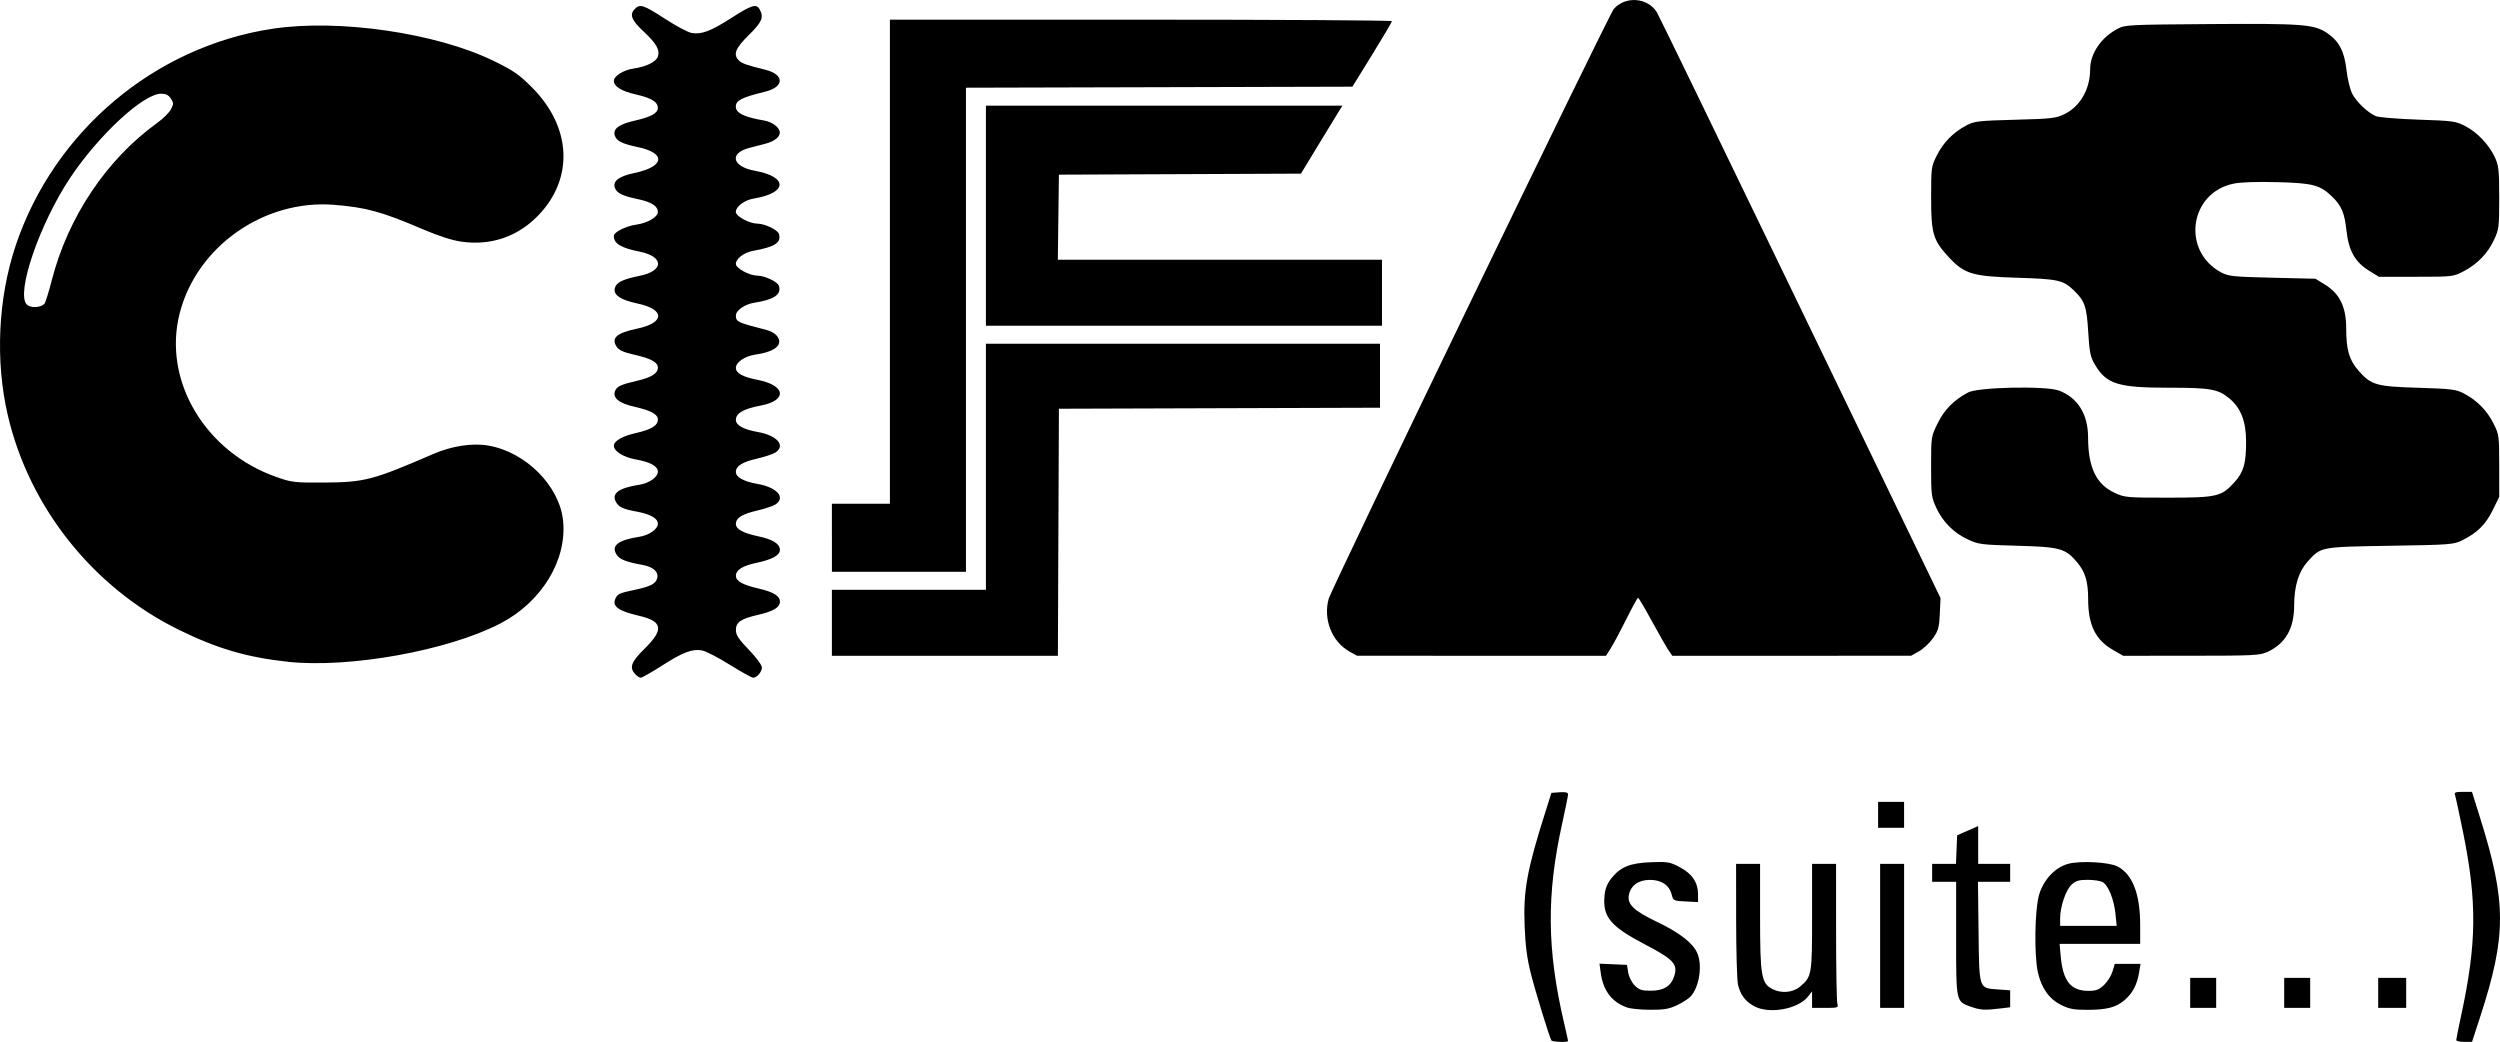
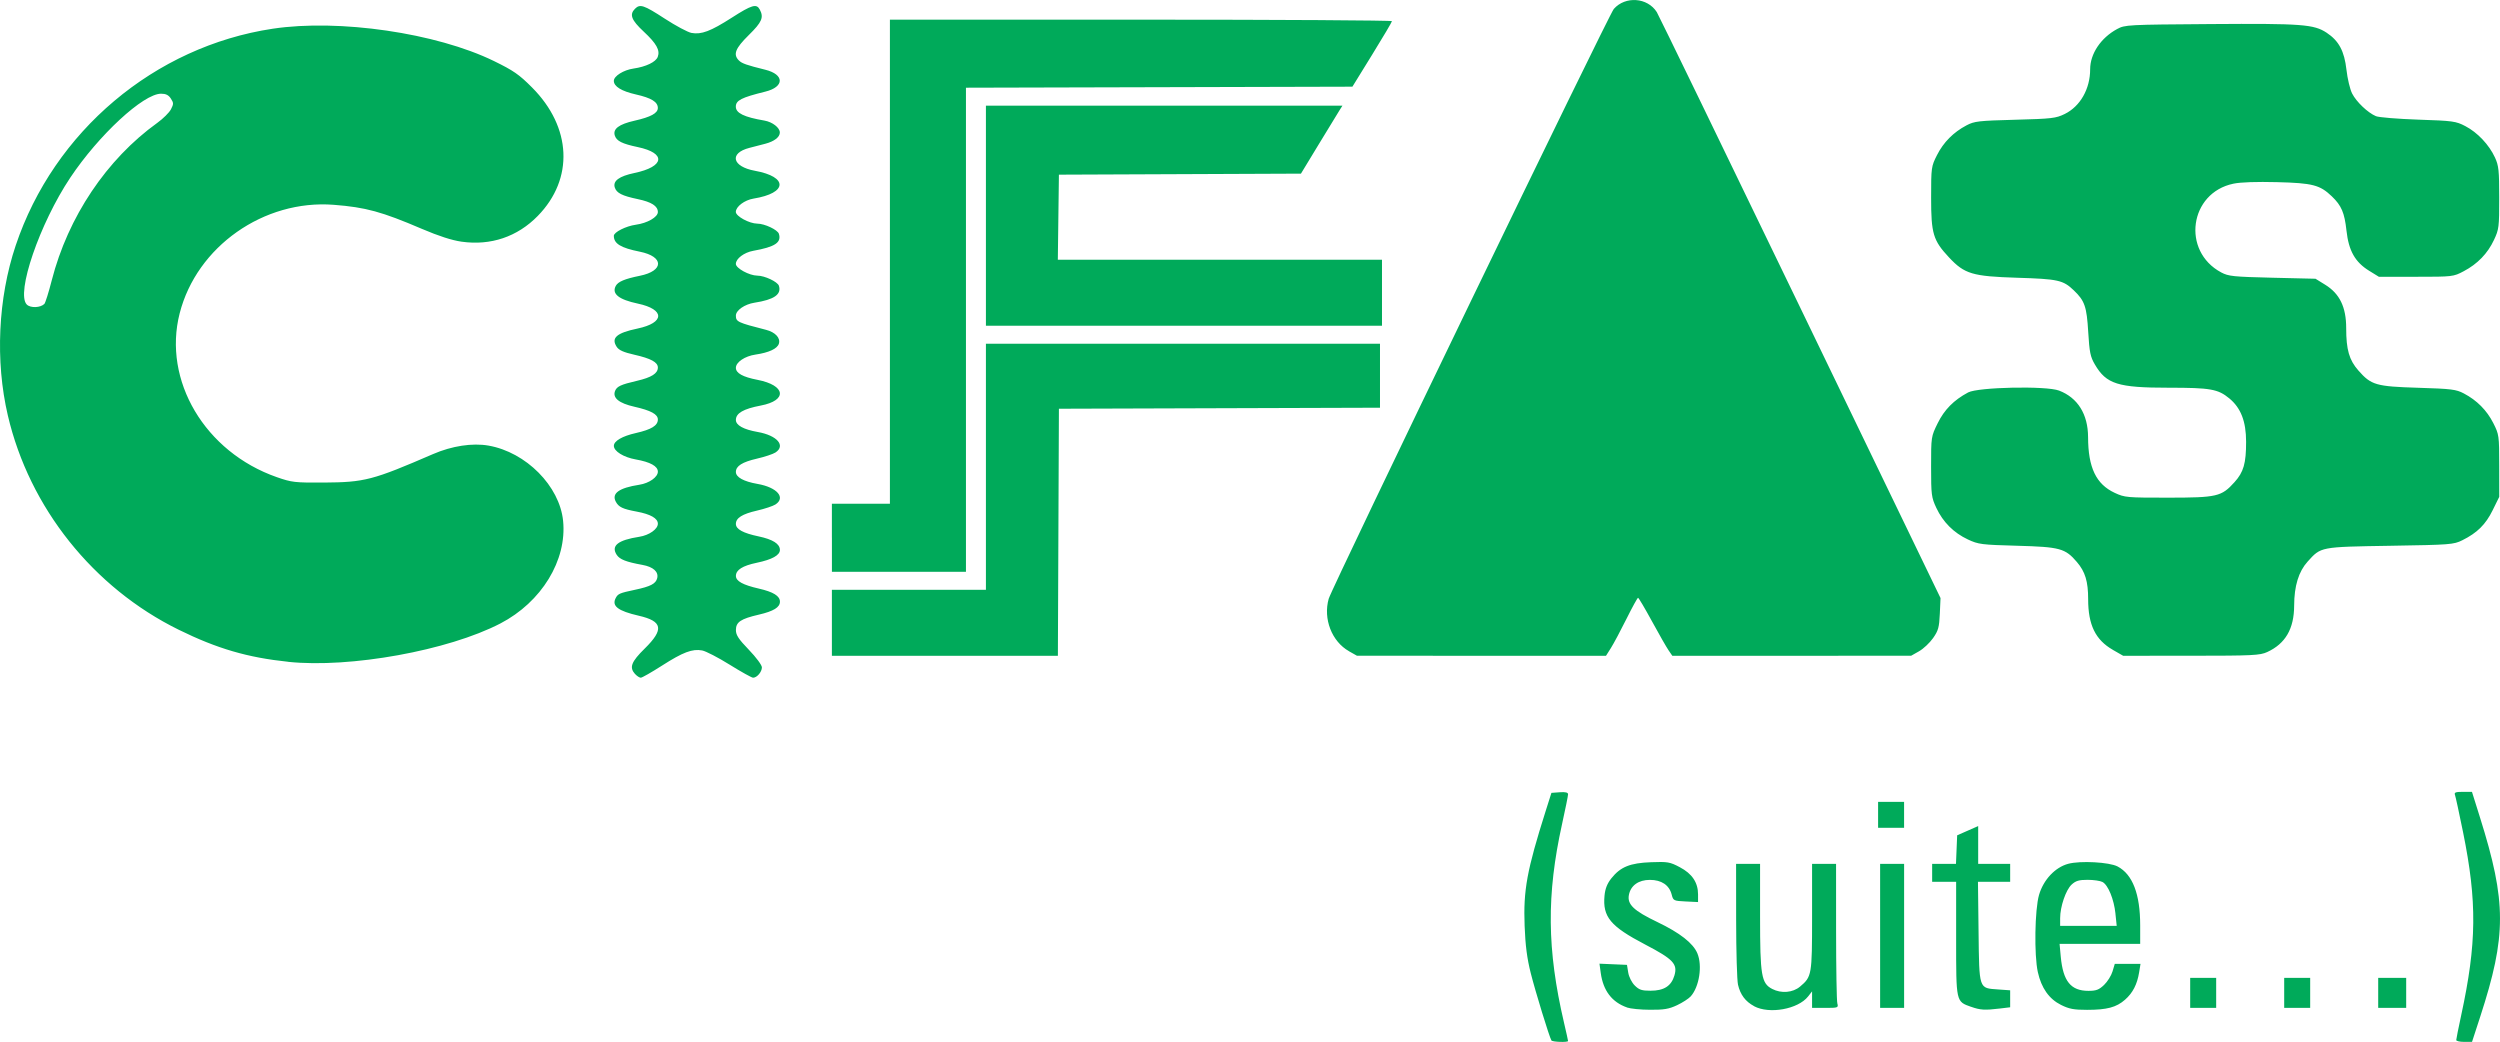
<svg xmlns="http://www.w3.org/2000/svg" width="92.546" height="38.569" id="svg3171" version="1.1">
  <defs id="defs3173" />
  <g id="layer1" transform="translate(-373.7269,-304.5062)">
-     <path style="fill:#000000" d="m 431.157,343.02 c -0.078,-0.132 -0.591,-1.803 -0.764,-2.489 -0.137,-0.543 -0.2,-1.026 -0.227,-1.75 -0.051,-1.322 0.084,-2.057 0.781,-4.258 l 0.211,-0.666 0.308,-0.023 c 0.217,-0.016 0.308,0.01 0.308,0.075 0,0.054 -0.099,0.547 -0.221,1.097 -0.58,2.627 -0.561,4.65 0.071,7.359 0.083,0.354 0.15,0.658 0.15,0.677 0,0.058 -0.582,0.038 -0.617,-0.021 z m 33.496,-0.013 c 0,-0.037 0.083,-0.452 0.184,-0.92 0.575,-2.658 0.591,-4.196 0.07,-6.767 -0.142,-0.702 -0.278,-1.326 -0.301,-1.388 -0.035,-0.091 0.022,-0.113 0.293,-0.113 l 0.336,0 0.296,0.944 c 0.987,3.145 0.988,4.371 0.008,7.385 l -0.302,0.927 -0.292,0 c -0.161,0 -0.292,-0.031 -0.292,-0.068 z m -30.695,-1.206 c -0.56,-0.196 -0.884,-0.621 -0.974,-1.278 l -0.047,-0.343 0.509,0.022 0.509,0.022 0.046,0.284 c 0.026,0.161 0.13,0.368 0.241,0.479 0.161,0.161 0.262,0.195 0.585,0.194 0.497,0 0.767,-0.172 0.883,-0.56 0.128,-0.427 -0.04,-0.606 -1.08,-1.149 -1.291,-0.675 -1.581,-1.024 -1.506,-1.814 0.025,-0.257 0.1,-0.446 0.254,-0.639 0.337,-0.423 0.691,-0.566 1.468,-0.595 0.614,-0.023 0.698,-0.01 1.065,0.185 0.455,0.239 0.675,0.567 0.675,1.008 l 0,0.282 -0.458,-0.022 c -0.447,-0.022 -0.46,-0.028 -0.519,-0.258 -0.09,-0.348 -0.378,-0.541 -0.805,-0.541 -0.421,0 -0.711,0.207 -0.778,0.557 -0.067,0.35 0.18,0.586 1.052,1.003 0.835,0.4 1.326,0.783 1.483,1.16 0.191,0.457 0.071,1.235 -0.245,1.591 -0.075,0.084 -0.303,0.232 -0.507,0.328 -0.302,0.142 -0.486,0.173 -1,0.169 -0.346,0 -0.729,-0.04 -0.852,-0.083 z m 4.704,-0.048 c -0.323,-0.173 -0.511,-0.424 -0.597,-0.794 -0.037,-0.16 -0.068,-1.232 -0.069,-2.382 l -0.002,-2.092 0.444,0 0.444,0 0,1.961 c 0,2.18 0.048,2.462 0.45,2.67 0.336,0.174 0.762,0.138 1.028,-0.086 0.437,-0.368 0.447,-0.426 0.447,-2.579 l 0,-1.966 0.444,0 0.444,0 10e-4,2.499 c 6e-4,1.375 0.021,2.574 0.046,2.666 0.043,0.161 0.027,0.167 -0.445,0.167 l -0.49,0 0,-0.306 0,-0.306 -0.148,0.189 c -0.371,0.471 -1.434,0.663 -1.998,0.361 z m 8.033,0.025 c -0.564,-0.2 -0.555,-0.161 -0.555,-2.526 l 0,-2.102 -0.444,0 -0.444,0 0,-0.333 0,-0.333 0.441,0 0.441,0 0.022,-0.528 0.022,-0.528 0.389,-0.171 0.389,-0.171 0,0.699 0,0.699 0.592,0 0.592,0 0,0.333 0,0.333 -0.596,0 -0.596,0 0.022,1.849 c 0.026,2.15 0.003,2.083 0.723,2.135 l 0.447,0.032 0,0.314 0,0.314 -0.389,0.047 c -0.549,0.066 -0.719,0.056 -1.055,-0.064 z m 3.328,-0.071 c -0.442,-0.22 -0.728,-0.624 -0.859,-1.216 -0.14,-0.628 -0.113,-2.317 0.045,-2.858 0.164,-0.561 0.594,-1.019 1.079,-1.15 0.448,-0.121 1.521,-0.063 1.828,0.098 0.557,0.293 0.837,1.022 0.837,2.177 l 0,0.688 -1.492,0 -1.492,0 0.044,0.476 c 0.085,0.909 0.373,1.264 1.024,1.264 0.287,0 0.391,-0.04 0.579,-0.219 0.126,-0.12 0.267,-0.345 0.313,-0.5 l 0.084,-0.281 0.476,0 0.476,0 -0.051,0.315 c -0.072,0.445 -0.235,0.761 -0.523,1.014 -0.321,0.282 -0.667,0.374 -1.405,0.374 -0.486,7e-4 -0.664,-0.033 -0.963,-0.182 z m 2.015,-3.379 c -0.056,-0.535 -0.271,-1.06 -0.48,-1.172 -0.083,-0.044 -0.331,-0.08 -0.552,-0.08 -0.32,0 -0.44,0.036 -0.592,0.177 -0.213,0.198 -0.424,0.815 -0.424,1.244 l 0,0.283 1.047,0 1.047,0 -0.047,-0.451 z m -8.712,0.822 0,-2.666 0.444,0 0.444,0 0,2.666 0,2.666 -0.444,0 -0.444,0 0,-2.666 z m 11.478,2.111 0,-0.555 0.481,0 0.481,0 0,0.555 0,0.555 -0.481,0 -0.481,0 0,-0.555 z m 3.48,0 0,-0.555 0.481,0 0.481,0 0,0.555 0,0.555 -0.481,0 -0.481,0 0,-0.555 z m 3.48,0 0,-0.555 0.518,0 0.518,0 0,0.555 0,0.555 -0.518,0 -0.518,0 0,-0.555 z m -18.513,-6.591 0,-0.481 0.481,0 0.481,0 0,0.481 0,0.481 -0.481,0 -0.481,0 0,-0.481 z m -46.012,-5.208 c -0.225,-0.249 -0.149,-0.452 0.359,-0.952 0.715,-0.704 0.659,-1.007 -0.222,-1.21 -0.778,-0.179 -1.014,-0.361 -0.854,-0.66 0.083,-0.155 0.145,-0.181 0.706,-0.3 0.582,-0.123 0.775,-0.224 0.827,-0.43 0.059,-0.236 -0.146,-0.42 -0.546,-0.492 -0.6,-0.108 -0.84,-0.202 -0.952,-0.372 -0.22,-0.336 0.043,-0.547 0.836,-0.669 0.365,-0.057 0.687,-0.283 0.687,-0.484 0,-0.198 -0.271,-0.353 -0.783,-0.448 -0.516,-0.095 -0.667,-0.167 -0.773,-0.365 -0.165,-0.309 0.115,-0.512 0.869,-0.629 0.365,-0.056 0.687,-0.283 0.687,-0.484 0,-0.203 -0.281,-0.358 -0.818,-0.453 -0.449,-0.079 -0.811,-0.303 -0.811,-0.503 0,-0.18 0.311,-0.361 0.818,-0.475 0.572,-0.129 0.811,-0.277 0.811,-0.5 0,-0.195 -0.258,-0.335 -0.873,-0.474 -0.567,-0.128 -0.81,-0.327 -0.712,-0.582 0.065,-0.169 0.214,-0.238 0.809,-0.376 0.543,-0.126 0.776,-0.274 0.776,-0.493 0,-0.195 -0.258,-0.335 -0.873,-0.474 -0.395,-0.089 -0.569,-0.167 -0.65,-0.29 -0.217,-0.331 -0.008,-0.515 0.768,-0.678 1.017,-0.213 1.024,-0.71 0.013,-0.924 -0.708,-0.15 -0.973,-0.363 -0.816,-0.656 0.084,-0.156 0.334,-0.261 0.888,-0.373 0.903,-0.182 0.903,-0.711 0,-0.893 -0.707,-0.142 -0.96,-0.297 -0.96,-0.587 0,-0.135 0.447,-0.36 0.815,-0.411 0.426,-0.058 0.815,-0.282 0.815,-0.469 0,-0.222 -0.233,-0.372 -0.744,-0.479 -0.582,-0.122 -0.785,-0.225 -0.851,-0.431 -0.077,-0.241 0.161,-0.417 0.724,-0.535 1.124,-0.235 1.191,-0.736 0.127,-0.96 -0.58,-0.122 -0.785,-0.225 -0.85,-0.427 -0.078,-0.246 0.152,-0.419 0.731,-0.55 0.605,-0.137 0.862,-0.278 0.862,-0.471 0,-0.224 -0.24,-0.371 -0.811,-0.5 -0.534,-0.121 -0.818,-0.296 -0.818,-0.504 0,-0.177 0.361,-0.402 0.727,-0.455 0.461,-0.066 0.828,-0.242 0.899,-0.433 0.092,-0.245 -0.047,-0.494 -0.52,-0.935 -0.458,-0.427 -0.536,-0.631 -0.324,-0.844 0.187,-0.188 0.324,-0.142 1.104,0.365 0.406,0.264 0.851,0.502 0.988,0.528 0.365,0.068 0.71,-0.062 1.491,-0.563 0.745,-0.478 0.917,-0.528 1.037,-0.303 0.156,0.292 0.083,0.464 -0.405,0.944 -0.503,0.495 -0.59,0.719 -0.367,0.942 0.11,0.11 0.287,0.172 0.975,0.342 0.716,0.177 0.716,0.636 0,0.812 -0.884,0.218 -1.089,0.323 -1.089,0.556 0,0.238 0.306,0.387 1.059,0.515 0.296,0.051 0.57,0.263 0.57,0.442 0,0.17 -0.206,0.329 -0.54,0.416 -0.171,0.045 -0.435,0.113 -0.586,0.152 -0.759,0.195 -0.64,0.695 0.203,0.848 1.239,0.225 1.21,0.826 -0.051,1.03 -0.332,0.054 -0.655,0.297 -0.655,0.493 0,0.16 0.497,0.431 0.795,0.434 0.273,0 0.752,0.228 0.799,0.376 0.102,0.323 -0.141,0.485 -0.946,0.629 -0.342,0.061 -0.647,0.291 -0.647,0.486 0,0.16 0.497,0.431 0.795,0.434 0.273,0 0.752,0.228 0.799,0.376 0.102,0.32 -0.179,0.514 -0.906,0.626 -0.36,0.056 -0.687,0.282 -0.687,0.477 0,0.228 0.064,0.258 1.117,0.527 0.343,0.088 0.542,0.303 0.474,0.515 -0.059,0.185 -0.37,0.329 -0.864,0.401 -0.394,0.057 -0.727,0.282 -0.727,0.49 0,0.198 0.256,0.34 0.799,0.445 1.048,0.203 1.12,0.762 0.122,0.952 -0.644,0.123 -0.921,0.283 -0.921,0.534 0,0.195 0.285,0.353 0.805,0.444 0.723,0.127 1.051,0.507 0.658,0.761 -0.092,0.059 -0.399,0.161 -0.682,0.226 -0.547,0.126 -0.781,0.274 -0.781,0.493 0,0.195 0.285,0.353 0.805,0.444 0.723,0.127 1.051,0.507 0.658,0.761 -0.092,0.059 -0.399,0.161 -0.682,0.226 -0.547,0.126 -0.781,0.273 -0.781,0.493 0,0.195 0.266,0.341 0.839,0.461 0.528,0.111 0.791,0.277 0.791,0.502 0,0.196 -0.291,0.357 -0.858,0.475 -0.526,0.11 -0.771,0.265 -0.771,0.487 0,0.192 0.255,0.333 0.849,0.469 0.54,0.124 0.781,0.274 0.781,0.484 0,0.209 -0.234,0.353 -0.777,0.479 -0.676,0.157 -0.853,0.275 -0.853,0.572 0,0.186 0.097,0.333 0.481,0.732 0.27,0.28 0.481,0.565 0.481,0.649 0,0.168 -0.183,0.383 -0.326,0.383 -0.051,0 -0.44,-0.217 -0.865,-0.481 -0.425,-0.265 -0.883,-0.502 -1.02,-0.528 -0.363,-0.068 -0.709,0.063 -1.49,0.563 -0.383,0.245 -0.735,0.446 -0.782,0.446 -0.048,0 -0.142,-0.061 -0.209,-0.135 z m -12.841,-0.457 c -1.508,-0.158 -2.633,-0.487 -4.054,-1.186 -3.165,-1.556 -5.53,-4.522 -6.327,-7.934 -0.471,-2.017 -0.364,-4.336 0.29,-6.288 1.417,-4.229 5.14,-7.369 9.518,-8.028 2.454,-0.369 6.054,0.157 8.183,1.195 0.727,0.355 0.934,0.498 1.414,0.98 1.469,1.473 1.555,3.381 0.214,4.754 -0.755,0.774 -1.743,1.108 -2.822,0.955 -0.359,-0.051 -0.851,-0.21 -1.468,-0.474 -1.488,-0.637 -2.079,-0.799 -3.261,-0.891 -2.59,-0.203 -5.075,1.545 -5.707,4.016 -0.636,2.486 0.936,5.137 3.597,6.066 0.555,0.194 0.665,0.206 1.74,0.2 1.508,-0.01 1.808,-0.087 4.041,-1.054 0.699,-0.303 1.459,-0.419 2.056,-0.314 1.388,0.244 2.63,1.496 2.76,2.784 0.148,1.461 -0.798,3.008 -2.322,3.8 -1.927,1.001 -5.568,1.66 -7.85,1.421 z m -9.028,-13.25 c 0.036,-0.036 0.159,-0.427 0.272,-0.869 0.603,-2.35 2.032,-4.483 3.908,-5.832 0.215,-0.155 0.442,-0.38 0.505,-0.501 0.103,-0.199 0.102,-0.237 -0.004,-0.399 -0.085,-0.13 -0.185,-0.179 -0.361,-0.179 -0.655,0 -2.307,1.528 -3.363,3.11 -1.134,1.7 -2.019,4.284 -1.608,4.695 0.135,0.135 0.505,0.122 0.651,-0.024 z m 29.152,11.806 0,-1.222 2.851,0 2.851,0 0,-4.554 0,-4.554 7.294,0 7.294,0 0,1.184 0,1.184 -5.943,0.019 -5.943,0.019 -0.019,4.573 -0.019,4.573 -4.183,0 -4.183,0 0,-1.222 z m 19.143,1.052 c -0.638,-0.36 -0.962,-1.197 -0.752,-1.941 0.119,-0.419 10.368,-21.622 10.554,-21.834 0.427,-0.486 1.246,-0.427 1.591,0.115 0.06,0.094 2.448,5.013 5.306,10.931 l 5.198,10.761 -0.026,0.582 c -0.023,0.505 -0.056,0.624 -0.251,0.902 -0.124,0.176 -0.357,0.395 -0.518,0.486 l -0.293,0.166 -4.42,10e-4 -4.42,0.001 -0.14,-0.204 c -0.077,-0.112 -0.353,-0.595 -0.614,-1.074 -0.261,-0.478 -0.492,-0.87 -0.515,-0.87 -0.022,0 -0.215,0.351 -0.429,0.781 -0.214,0.43 -0.472,0.913 -0.573,1.074 l -0.185,0.293 -4.609,-0.001 -4.609,-10e-4 -0.296,-0.167 z m 28.276,-0.051 c -0.644,-0.369 -0.914,-0.922 -0.914,-1.875 0,-0.657 -0.109,-1.017 -0.417,-1.376 -0.434,-0.507 -0.624,-0.558 -2.212,-0.602 -1.319,-0.036 -1.433,-0.05 -1.821,-0.232 -0.525,-0.245 -0.923,-0.642 -1.17,-1.169 -0.182,-0.389 -0.194,-0.481 -0.194,-1.526 0,-1.109 7.9e-4,-1.114 0.244,-1.609 0.248,-0.503 0.595,-0.855 1.126,-1.139 0.37,-0.198 2.894,-0.25 3.367,-0.069 0.691,0.264 1.071,0.874 1.074,1.723 0.003,1.129 0.297,1.742 0.987,2.063 0.369,0.172 0.447,0.179 1.976,0.178 1.813,-10e-4 1.976,-0.039 2.457,-0.573 0.339,-0.376 0.43,-0.694 0.43,-1.498 -7.4e-4,-0.753 -0.194,-1.252 -0.623,-1.605 -0.419,-0.345 -0.697,-0.394 -2.242,-0.394 -1.882,0 -2.308,-0.134 -2.733,-0.86 -0.168,-0.286 -0.201,-0.451 -0.246,-1.198 -0.056,-0.947 -0.129,-1.159 -0.535,-1.547 -0.396,-0.379 -0.577,-0.419 -2.098,-0.466 -1.652,-0.051 -1.947,-0.139 -2.52,-0.752 -0.589,-0.63 -0.664,-0.88 -0.663,-2.211 5.2e-4,-1.122 0.005,-1.158 0.218,-1.578 0.24,-0.475 0.608,-0.846 1.093,-1.101 0.29,-0.153 0.447,-0.171 1.799,-0.207 1.36,-0.036 1.51,-0.054 1.835,-0.213 0.575,-0.282 0.942,-0.928 0.942,-1.654 0,-0.575 0.395,-1.165 1,-1.492 0.288,-0.156 0.38,-0.161 3.459,-0.183 3.391,-0.024 3.822,0.01 4.294,0.32 0.454,0.3 0.657,0.68 0.735,1.371 0.037,0.33 0.131,0.726 0.21,0.88 0.158,0.311 0.582,0.713 0.882,0.839 0.107,0.045 0.812,0.102 1.565,0.128 1.289,0.043 1.392,0.057 1.745,0.241 0.447,0.232 0.878,0.689 1.095,1.16 0.139,0.302 0.158,0.476 0.158,1.49 7.4e-4,1.084 -0.01,1.171 -0.194,1.562 -0.236,0.504 -0.609,0.889 -1.123,1.16 -0.381,0.201 -0.404,0.204 -1.762,0.204 l -1.376,0 -0.363,-0.224 c -0.518,-0.32 -0.754,-0.739 -0.836,-1.482 -0.074,-0.669 -0.184,-0.927 -0.542,-1.271 -0.441,-0.423 -0.71,-0.493 -2.032,-0.526 -0.745,-0.019 -1.35,0 -1.612,0.057 -1.63,0.338 -1.928,2.494 -0.453,3.284 0.269,0.144 0.445,0.162 1.894,0.197 l 1.598,0.038 0.361,0.223 c 0.535,0.331 0.775,0.827 0.775,1.604 0,0.8 0.11,1.181 0.451,1.569 0.477,0.542 0.65,0.592 2.215,0.64 1.231,0.038 1.402,0.059 1.688,0.209 0.484,0.254 0.853,0.626 1.093,1.101 0.212,0.42 0.217,0.456 0.218,1.579 l 7.4e-4,1.149 -0.244,0.496 c -0.26,0.529 -0.573,0.838 -1.124,1.111 -0.32,0.159 -0.441,0.168 -2.668,0.204 -2.603,0.043 -2.559,0.034 -3.056,0.584 -0.335,0.371 -0.498,0.902 -0.5,1.633 -0.003,0.857 -0.323,1.407 -0.998,1.717 -0.269,0.123 -0.53,0.136 -2.814,0.137 l -2.518,0.001 -0.382,-0.219 z m -47.419,-4.149 0,-1.259 1.074,0 1.074,0 0,-8.96 0,-8.96 9.294,0 c 5.111,0 9.293,0.025 9.291,0.056 -10e-4,0.031 -0.331,0.589 -0.733,1.24 l -0.731,1.185 -7.153,0.019 -7.153,0.019 0,8.96 0,8.96 -2.481,0 -2.481,0 0,-1.259 z m 5.702,-11.922 0,-4.073 6.599,0 6.599,0 -0.106,0.167 c -0.058,0.092 -0.404,0.658 -0.768,1.258 l -0.662,1.091 -4.48,0.019 -4.48,0.019 -0.02,1.574 -0.02,1.574 6,0 6,0 0,1.222 0,1.222 -7.331,0 -7.331,0 0,-4.073 z" id="path3110" />
+     <path style="fill:#00aa5a" d="m 431.157,343.02 c -0.078,-0.132 -0.591,-1.803 -0.764,-2.489 -0.137,-0.543 -0.2,-1.026 -0.227,-1.75 -0.051,-1.322 0.084,-2.057 0.781,-4.258 l 0.211,-0.666 0.308,-0.023 c 0.217,-0.016 0.308,0.01 0.308,0.075 0,0.054 -0.099,0.547 -0.221,1.097 -0.58,2.627 -0.561,4.65 0.071,7.359 0.083,0.354 0.15,0.658 0.15,0.677 0,0.058 -0.582,0.038 -0.617,-0.021 z m 33.496,-0.013 c 0,-0.037 0.083,-0.452 0.184,-0.92 0.575,-2.658 0.591,-4.196 0.07,-6.767 -0.142,-0.702 -0.278,-1.326 -0.301,-1.388 -0.035,-0.091 0.022,-0.113 0.293,-0.113 l 0.336,0 0.296,0.944 c 0.987,3.145 0.988,4.371 0.008,7.385 l -0.302,0.927 -0.292,0 c -0.161,0 -0.292,-0.031 -0.292,-0.068 z m -30.695,-1.206 c -0.56,-0.196 -0.884,-0.621 -0.974,-1.278 l -0.047,-0.343 0.509,0.022 0.509,0.022 0.046,0.284 c 0.026,0.161 0.13,0.368 0.241,0.479 0.161,0.161 0.262,0.195 0.585,0.194 0.497,0 0.767,-0.172 0.883,-0.56 0.128,-0.427 -0.04,-0.606 -1.08,-1.149 -1.291,-0.675 -1.581,-1.024 -1.506,-1.814 0.025,-0.257 0.1,-0.446 0.254,-0.639 0.337,-0.423 0.691,-0.566 1.468,-0.595 0.614,-0.023 0.698,-0.01 1.065,0.185 0.455,0.239 0.675,0.567 0.675,1.008 l 0,0.282 -0.458,-0.022 c -0.447,-0.022 -0.46,-0.028 -0.519,-0.258 -0.09,-0.348 -0.378,-0.541 -0.805,-0.541 -0.421,0 -0.711,0.207 -0.778,0.557 -0.067,0.35 0.18,0.586 1.052,1.003 0.835,0.4 1.326,0.783 1.483,1.16 0.191,0.457 0.071,1.235 -0.245,1.591 -0.075,0.084 -0.303,0.232 -0.507,0.328 -0.302,0.142 -0.486,0.173 -1,0.169 -0.346,0 -0.729,-0.04 -0.852,-0.083 z m 4.704,-0.048 c -0.323,-0.173 -0.511,-0.424 -0.597,-0.794 -0.037,-0.16 -0.068,-1.232 -0.069,-2.382 l -0.002,-2.092 0.444,0 0.444,0 0,1.961 c 0,2.18 0.048,2.462 0.45,2.67 0.336,0.174 0.762,0.138 1.028,-0.086 0.437,-0.368 0.447,-0.426 0.447,-2.579 l 0,-1.966 0.444,0 0.444,0 10e-4,2.499 c 6e-4,1.375 0.021,2.574 0.046,2.666 0.043,0.161 0.027,0.167 -0.445,0.167 l -0.49,0 0,-0.306 0,-0.306 -0.148,0.189 c -0.371,0.471 -1.434,0.663 -1.998,0.361 z m 8.033,0.025 c -0.564,-0.2 -0.555,-0.161 -0.555,-2.526 l 0,-2.102 -0.444,0 -0.444,0 0,-0.333 0,-0.333 0.441,0 0.441,0 0.022,-0.528 0.022,-0.528 0.389,-0.171 0.389,-0.171 0,0.699 0,0.699 0.592,0 0.592,0 0,0.333 0,0.333 -0.596,0 -0.596,0 0.022,1.849 c 0.026,2.15 0.003,2.083 0.723,2.135 l 0.447,0.032 0,0.314 0,0.314 -0.389,0.047 c -0.549,0.066 -0.719,0.056 -1.055,-0.064 z m 3.328,-0.071 c -0.442,-0.22 -0.728,-0.624 -0.859,-1.216 -0.14,-0.628 -0.113,-2.317 0.045,-2.858 0.164,-0.561 0.594,-1.019 1.079,-1.15 0.448,-0.121 1.521,-0.063 1.828,0.098 0.557,0.293 0.837,1.022 0.837,2.177 l 0,0.688 -1.492,0 -1.492,0 0.044,0.476 c 0.085,0.909 0.373,1.264 1.024,1.264 0.287,0 0.391,-0.04 0.579,-0.219 0.126,-0.12 0.267,-0.345 0.313,-0.5 l 0.084,-0.281 0.476,0 0.476,0 -0.051,0.315 c -0.072,0.445 -0.235,0.761 -0.523,1.014 -0.321,0.282 -0.667,0.374 -1.405,0.374 -0.486,7e-4 -0.664,-0.033 -0.963,-0.182 z m 2.015,-3.379 c -0.056,-0.535 -0.271,-1.06 -0.48,-1.172 -0.083,-0.044 -0.331,-0.08 -0.552,-0.08 -0.32,0 -0.44,0.036 -0.592,0.177 -0.213,0.198 -0.424,0.815 -0.424,1.244 l 0,0.283 1.047,0 1.047,0 -0.047,-0.451 z m -8.712,0.822 0,-2.666 0.444,0 0.444,0 0,2.666 0,2.666 -0.444,0 -0.444,0 0,-2.666 z m 11.478,2.111 0,-0.555 0.481,0 0.481,0 0,0.555 0,0.555 -0.481,0 -0.481,0 0,-0.555 z m 3.48,0 0,-0.555 0.481,0 0.481,0 0,0.555 0,0.555 -0.481,0 -0.481,0 0,-0.555 z m 3.48,0 0,-0.555 0.518,0 0.518,0 0,0.555 0,0.555 -0.518,0 -0.518,0 0,-0.555 z m -18.513,-6.591 0,-0.481 0.481,0 0.481,0 0,0.481 0,0.481 -0.481,0 -0.481,0 0,-0.481 z m -46.012,-5.208 c -0.225,-0.249 -0.149,-0.452 0.359,-0.952 0.715,-0.704 0.659,-1.007 -0.222,-1.21 -0.778,-0.179 -1.014,-0.361 -0.854,-0.66 0.083,-0.155 0.145,-0.181 0.706,-0.3 0.582,-0.123 0.775,-0.224 0.827,-0.43 0.059,-0.236 -0.146,-0.42 -0.546,-0.492 -0.6,-0.108 -0.84,-0.202 -0.952,-0.372 -0.22,-0.336 0.043,-0.547 0.836,-0.669 0.365,-0.057 0.687,-0.283 0.687,-0.484 0,-0.198 -0.271,-0.353 -0.783,-0.448 -0.516,-0.095 -0.667,-0.167 -0.773,-0.365 -0.165,-0.309 0.115,-0.512 0.869,-0.629 0.365,-0.056 0.687,-0.283 0.687,-0.484 0,-0.203 -0.281,-0.358 -0.818,-0.453 -0.449,-0.079 -0.811,-0.303 -0.811,-0.503 0,-0.18 0.311,-0.361 0.818,-0.475 0.572,-0.129 0.811,-0.277 0.811,-0.5 0,-0.195 -0.258,-0.335 -0.873,-0.474 -0.567,-0.128 -0.81,-0.327 -0.712,-0.582 0.065,-0.169 0.214,-0.238 0.809,-0.376 0.543,-0.126 0.776,-0.274 0.776,-0.493 0,-0.195 -0.258,-0.335 -0.873,-0.474 -0.395,-0.089 -0.569,-0.167 -0.65,-0.29 -0.217,-0.331 -0.008,-0.515 0.768,-0.678 1.017,-0.213 1.024,-0.71 0.013,-0.924 -0.708,-0.15 -0.973,-0.363 -0.816,-0.656 0.084,-0.156 0.334,-0.261 0.888,-0.373 0.903,-0.182 0.903,-0.711 0,-0.893 -0.707,-0.142 -0.96,-0.297 -0.96,-0.587 0,-0.135 0.447,-0.36 0.815,-0.411 0.426,-0.058 0.815,-0.282 0.815,-0.469 0,-0.222 -0.233,-0.372 -0.744,-0.479 -0.582,-0.122 -0.785,-0.225 -0.851,-0.431 -0.077,-0.241 0.161,-0.417 0.724,-0.535 1.124,-0.235 1.191,-0.736 0.127,-0.96 -0.58,-0.122 -0.785,-0.225 -0.85,-0.427 -0.078,-0.246 0.152,-0.419 0.731,-0.55 0.605,-0.137 0.862,-0.278 0.862,-0.471 0,-0.224 -0.24,-0.371 -0.811,-0.5 -0.534,-0.121 -0.818,-0.296 -0.818,-0.504 0,-0.177 0.361,-0.402 0.727,-0.455 0.461,-0.066 0.828,-0.242 0.899,-0.433 0.092,-0.245 -0.047,-0.494 -0.52,-0.935 -0.458,-0.427 -0.536,-0.631 -0.324,-0.844 0.187,-0.188 0.324,-0.142 1.104,0.365 0.406,0.264 0.851,0.502 0.988,0.528 0.365,0.068 0.71,-0.062 1.491,-0.563 0.745,-0.478 0.917,-0.528 1.037,-0.303 0.156,0.292 0.083,0.464 -0.405,0.944 -0.503,0.495 -0.59,0.719 -0.367,0.942 0.11,0.11 0.287,0.172 0.975,0.342 0.716,0.177 0.716,0.636 0,0.812 -0.884,0.218 -1.089,0.323 -1.089,0.556 0,0.238 0.306,0.387 1.059,0.515 0.296,0.051 0.57,0.263 0.57,0.442 0,0.17 -0.206,0.329 -0.54,0.416 -0.171,0.045 -0.435,0.113 -0.586,0.152 -0.759,0.195 -0.64,0.695 0.203,0.848 1.239,0.225 1.21,0.826 -0.051,1.03 -0.332,0.054 -0.655,0.297 -0.655,0.493 0,0.16 0.497,0.431 0.795,0.434 0.273,0 0.752,0.228 0.799,0.376 0.102,0.323 -0.141,0.485 -0.946,0.629 -0.342,0.061 -0.647,0.291 -0.647,0.486 0,0.16 0.497,0.431 0.795,0.434 0.273,0 0.752,0.228 0.799,0.376 0.102,0.32 -0.179,0.514 -0.906,0.626 -0.36,0.056 -0.687,0.282 -0.687,0.477 0,0.228 0.064,0.258 1.117,0.527 0.343,0.088 0.542,0.303 0.474,0.515 -0.059,0.185 -0.37,0.329 -0.864,0.401 -0.394,0.057 -0.727,0.282 -0.727,0.49 0,0.198 0.256,0.34 0.799,0.445 1.048,0.203 1.12,0.762 0.122,0.952 -0.644,0.123 -0.921,0.283 -0.921,0.534 0,0.195 0.285,0.353 0.805,0.444 0.723,0.127 1.051,0.507 0.658,0.761 -0.092,0.059 -0.399,0.161 -0.682,0.226 -0.547,0.126 -0.781,0.274 -0.781,0.493 0,0.195 0.285,0.353 0.805,0.444 0.723,0.127 1.051,0.507 0.658,0.761 -0.092,0.059 -0.399,0.161 -0.682,0.226 -0.547,0.126 -0.781,0.273 -0.781,0.493 0,0.195 0.266,0.341 0.839,0.461 0.528,0.111 0.791,0.277 0.791,0.502 0,0.196 -0.291,0.357 -0.858,0.475 -0.526,0.11 -0.771,0.265 -0.771,0.487 0,0.192 0.255,0.333 0.849,0.469 0.54,0.124 0.781,0.274 0.781,0.484 0,0.209 -0.234,0.353 -0.777,0.479 -0.676,0.157 -0.853,0.275 -0.853,0.572 0,0.186 0.097,0.333 0.481,0.732 0.27,0.28 0.481,0.565 0.481,0.649 0,0.168 -0.183,0.383 -0.326,0.383 -0.051,0 -0.44,-0.217 -0.865,-0.481 -0.425,-0.265 -0.883,-0.502 -1.02,-0.528 -0.363,-0.068 -0.709,0.063 -1.49,0.563 -0.383,0.245 -0.735,0.446 -0.782,0.446 -0.048,0 -0.142,-0.061 -0.209,-0.135 z m -12.841,-0.457 c -1.508,-0.158 -2.633,-0.487 -4.054,-1.186 -3.165,-1.556 -5.53,-4.522 -6.327,-7.934 -0.471,-2.017 -0.364,-4.336 0.29,-6.288 1.417,-4.229 5.14,-7.369 9.518,-8.028 2.454,-0.369 6.054,0.157 8.183,1.195 0.727,0.355 0.934,0.498 1.414,0.98 1.469,1.473 1.555,3.381 0.214,4.754 -0.755,0.774 -1.743,1.108 -2.822,0.955 -0.359,-0.051 -0.851,-0.21 -1.468,-0.474 -1.488,-0.637 -2.079,-0.799 -3.261,-0.891 -2.59,-0.203 -5.075,1.545 -5.707,4.016 -0.636,2.486 0.936,5.137 3.597,6.066 0.555,0.194 0.665,0.206 1.74,0.2 1.508,-0.01 1.808,-0.087 4.041,-1.054 0.699,-0.303 1.459,-0.419 2.056,-0.314 1.388,0.244 2.63,1.496 2.76,2.784 0.148,1.461 -0.798,3.008 -2.322,3.8 -1.927,1.001 -5.568,1.66 -7.85,1.421 z m -9.028,-13.25 c 0.036,-0.036 0.159,-0.427 0.272,-0.869 0.603,-2.35 2.032,-4.483 3.908,-5.832 0.215,-0.155 0.442,-0.38 0.505,-0.501 0.103,-0.199 0.102,-0.237 -0.004,-0.399 -0.085,-0.13 -0.185,-0.179 -0.361,-0.179 -0.655,0 -2.307,1.528 -3.363,3.11 -1.134,1.7 -2.019,4.284 -1.608,4.695 0.135,0.135 0.505,0.122 0.651,-0.024 z m 29.152,11.806 0,-1.222 2.851,0 2.851,0 0,-4.554 0,-4.554 7.294,0 7.294,0 0,1.184 0,1.184 -5.943,0.019 -5.943,0.019 -0.019,4.573 -0.019,4.573 -4.183,0 -4.183,0 0,-1.222 z m 19.143,1.052 c -0.638,-0.36 -0.962,-1.197 -0.752,-1.941 0.119,-0.419 10.368,-21.622 10.554,-21.834 0.427,-0.486 1.246,-0.427 1.591,0.115 0.06,0.094 2.448,5.013 5.306,10.931 l 5.198,10.761 -0.026,0.582 c -0.023,0.505 -0.056,0.624 -0.251,0.902 -0.124,0.176 -0.357,0.395 -0.518,0.486 l -0.293,0.166 -4.42,10e-4 -4.42,0.001 -0.14,-0.204 c -0.077,-0.112 -0.353,-0.595 -0.614,-1.074 -0.261,-0.478 -0.492,-0.87 -0.515,-0.87 -0.022,0 -0.215,0.351 -0.429,0.781 -0.214,0.43 -0.472,0.913 -0.573,1.074 l -0.185,0.293 -4.609,-0.001 -4.609,-10e-4 -0.296,-0.167 z m 28.276,-0.051 c -0.644,-0.369 -0.914,-0.922 -0.914,-1.875 0,-0.657 -0.109,-1.017 -0.417,-1.376 -0.434,-0.507 -0.624,-0.558 -2.212,-0.602 -1.319,-0.036 -1.433,-0.05 -1.821,-0.232 -0.525,-0.245 -0.923,-0.642 -1.17,-1.169 -0.182,-0.389 -0.194,-0.481 -0.194,-1.526 0,-1.109 7.9e-4,-1.114 0.244,-1.609 0.248,-0.503 0.595,-0.855 1.126,-1.139 0.37,-0.198 2.894,-0.25 3.367,-0.069 0.691,0.264 1.071,0.874 1.074,1.723 0.003,1.129 0.297,1.742 0.987,2.063 0.369,0.172 0.447,0.179 1.976,0.178 1.813,-10e-4 1.976,-0.039 2.457,-0.573 0.339,-0.376 0.43,-0.694 0.43,-1.498 -7.4e-4,-0.753 -0.194,-1.252 -0.623,-1.605 -0.419,-0.345 -0.697,-0.394 -2.242,-0.394 -1.882,0 -2.308,-0.134 -2.733,-0.86 -0.168,-0.286 -0.201,-0.451 -0.246,-1.198 -0.056,-0.947 -0.129,-1.159 -0.535,-1.547 -0.396,-0.379 -0.577,-0.419 -2.098,-0.466 -1.652,-0.051 -1.947,-0.139 -2.52,-0.752 -0.589,-0.63 -0.664,-0.88 -0.663,-2.211 5.2e-4,-1.122 0.005,-1.158 0.218,-1.578 0.24,-0.475 0.608,-0.846 1.093,-1.101 0.29,-0.153 0.447,-0.171 1.799,-0.207 1.36,-0.036 1.51,-0.054 1.835,-0.213 0.575,-0.282 0.942,-0.928 0.942,-1.654 0,-0.575 0.395,-1.165 1,-1.492 0.288,-0.156 0.38,-0.161 3.459,-0.183 3.391,-0.024 3.822,0.01 4.294,0.32 0.454,0.3 0.657,0.68 0.735,1.371 0.037,0.33 0.131,0.726 0.21,0.88 0.158,0.311 0.582,0.713 0.882,0.839 0.107,0.045 0.812,0.102 1.565,0.128 1.289,0.043 1.392,0.057 1.745,0.241 0.447,0.232 0.878,0.689 1.095,1.16 0.139,0.302 0.158,0.476 0.158,1.49 7.4e-4,1.084 -0.01,1.171 -0.194,1.562 -0.236,0.504 -0.609,0.889 -1.123,1.16 -0.381,0.201 -0.404,0.204 -1.762,0.204 l -1.376,0 -0.363,-0.224 c -0.518,-0.32 -0.754,-0.739 -0.836,-1.482 -0.074,-0.669 -0.184,-0.927 -0.542,-1.271 -0.441,-0.423 -0.71,-0.493 -2.032,-0.526 -0.745,-0.019 -1.35,0 -1.612,0.057 -1.63,0.338 -1.928,2.494 -0.453,3.284 0.269,0.144 0.445,0.162 1.894,0.197 l 1.598,0.038 0.361,0.223 c 0.535,0.331 0.775,0.827 0.775,1.604 0,0.8 0.11,1.181 0.451,1.569 0.477,0.542 0.65,0.592 2.215,0.64 1.231,0.038 1.402,0.059 1.688,0.209 0.484,0.254 0.853,0.626 1.093,1.101 0.212,0.42 0.217,0.456 0.218,1.579 l 7.4e-4,1.149 -0.244,0.496 c -0.26,0.529 -0.573,0.838 -1.124,1.111 -0.32,0.159 -0.441,0.168 -2.668,0.204 -2.603,0.043 -2.559,0.034 -3.056,0.584 -0.335,0.371 -0.498,0.902 -0.5,1.633 -0.003,0.857 -0.323,1.407 -0.998,1.717 -0.269,0.123 -0.53,0.136 -2.814,0.137 l -2.518,0.001 -0.382,-0.219 z m -47.419,-4.149 0,-1.259 1.074,0 1.074,0 0,-8.96 0,-8.96 9.294,0 c 5.111,0 9.293,0.025 9.291,0.056 -10e-4,0.031 -0.331,0.589 -0.733,1.24 l -0.731,1.185 -7.153,0.019 -7.153,0.019 0,8.96 0,8.96 -2.481,0 -2.481,0 0,-1.259 z m 5.702,-11.922 0,-4.073 6.599,0 6.599,0 -0.106,0.167 c -0.058,0.092 -0.404,0.658 -0.768,1.258 l -0.662,1.091 -4.48,0.019 -4.48,0.019 -0.02,1.574 -0.02,1.574 6,0 6,0 0,1.222 0,1.222 -7.331,0 -7.331,0 0,-4.073 z" id="path3110" />
  </g>
</svg>
